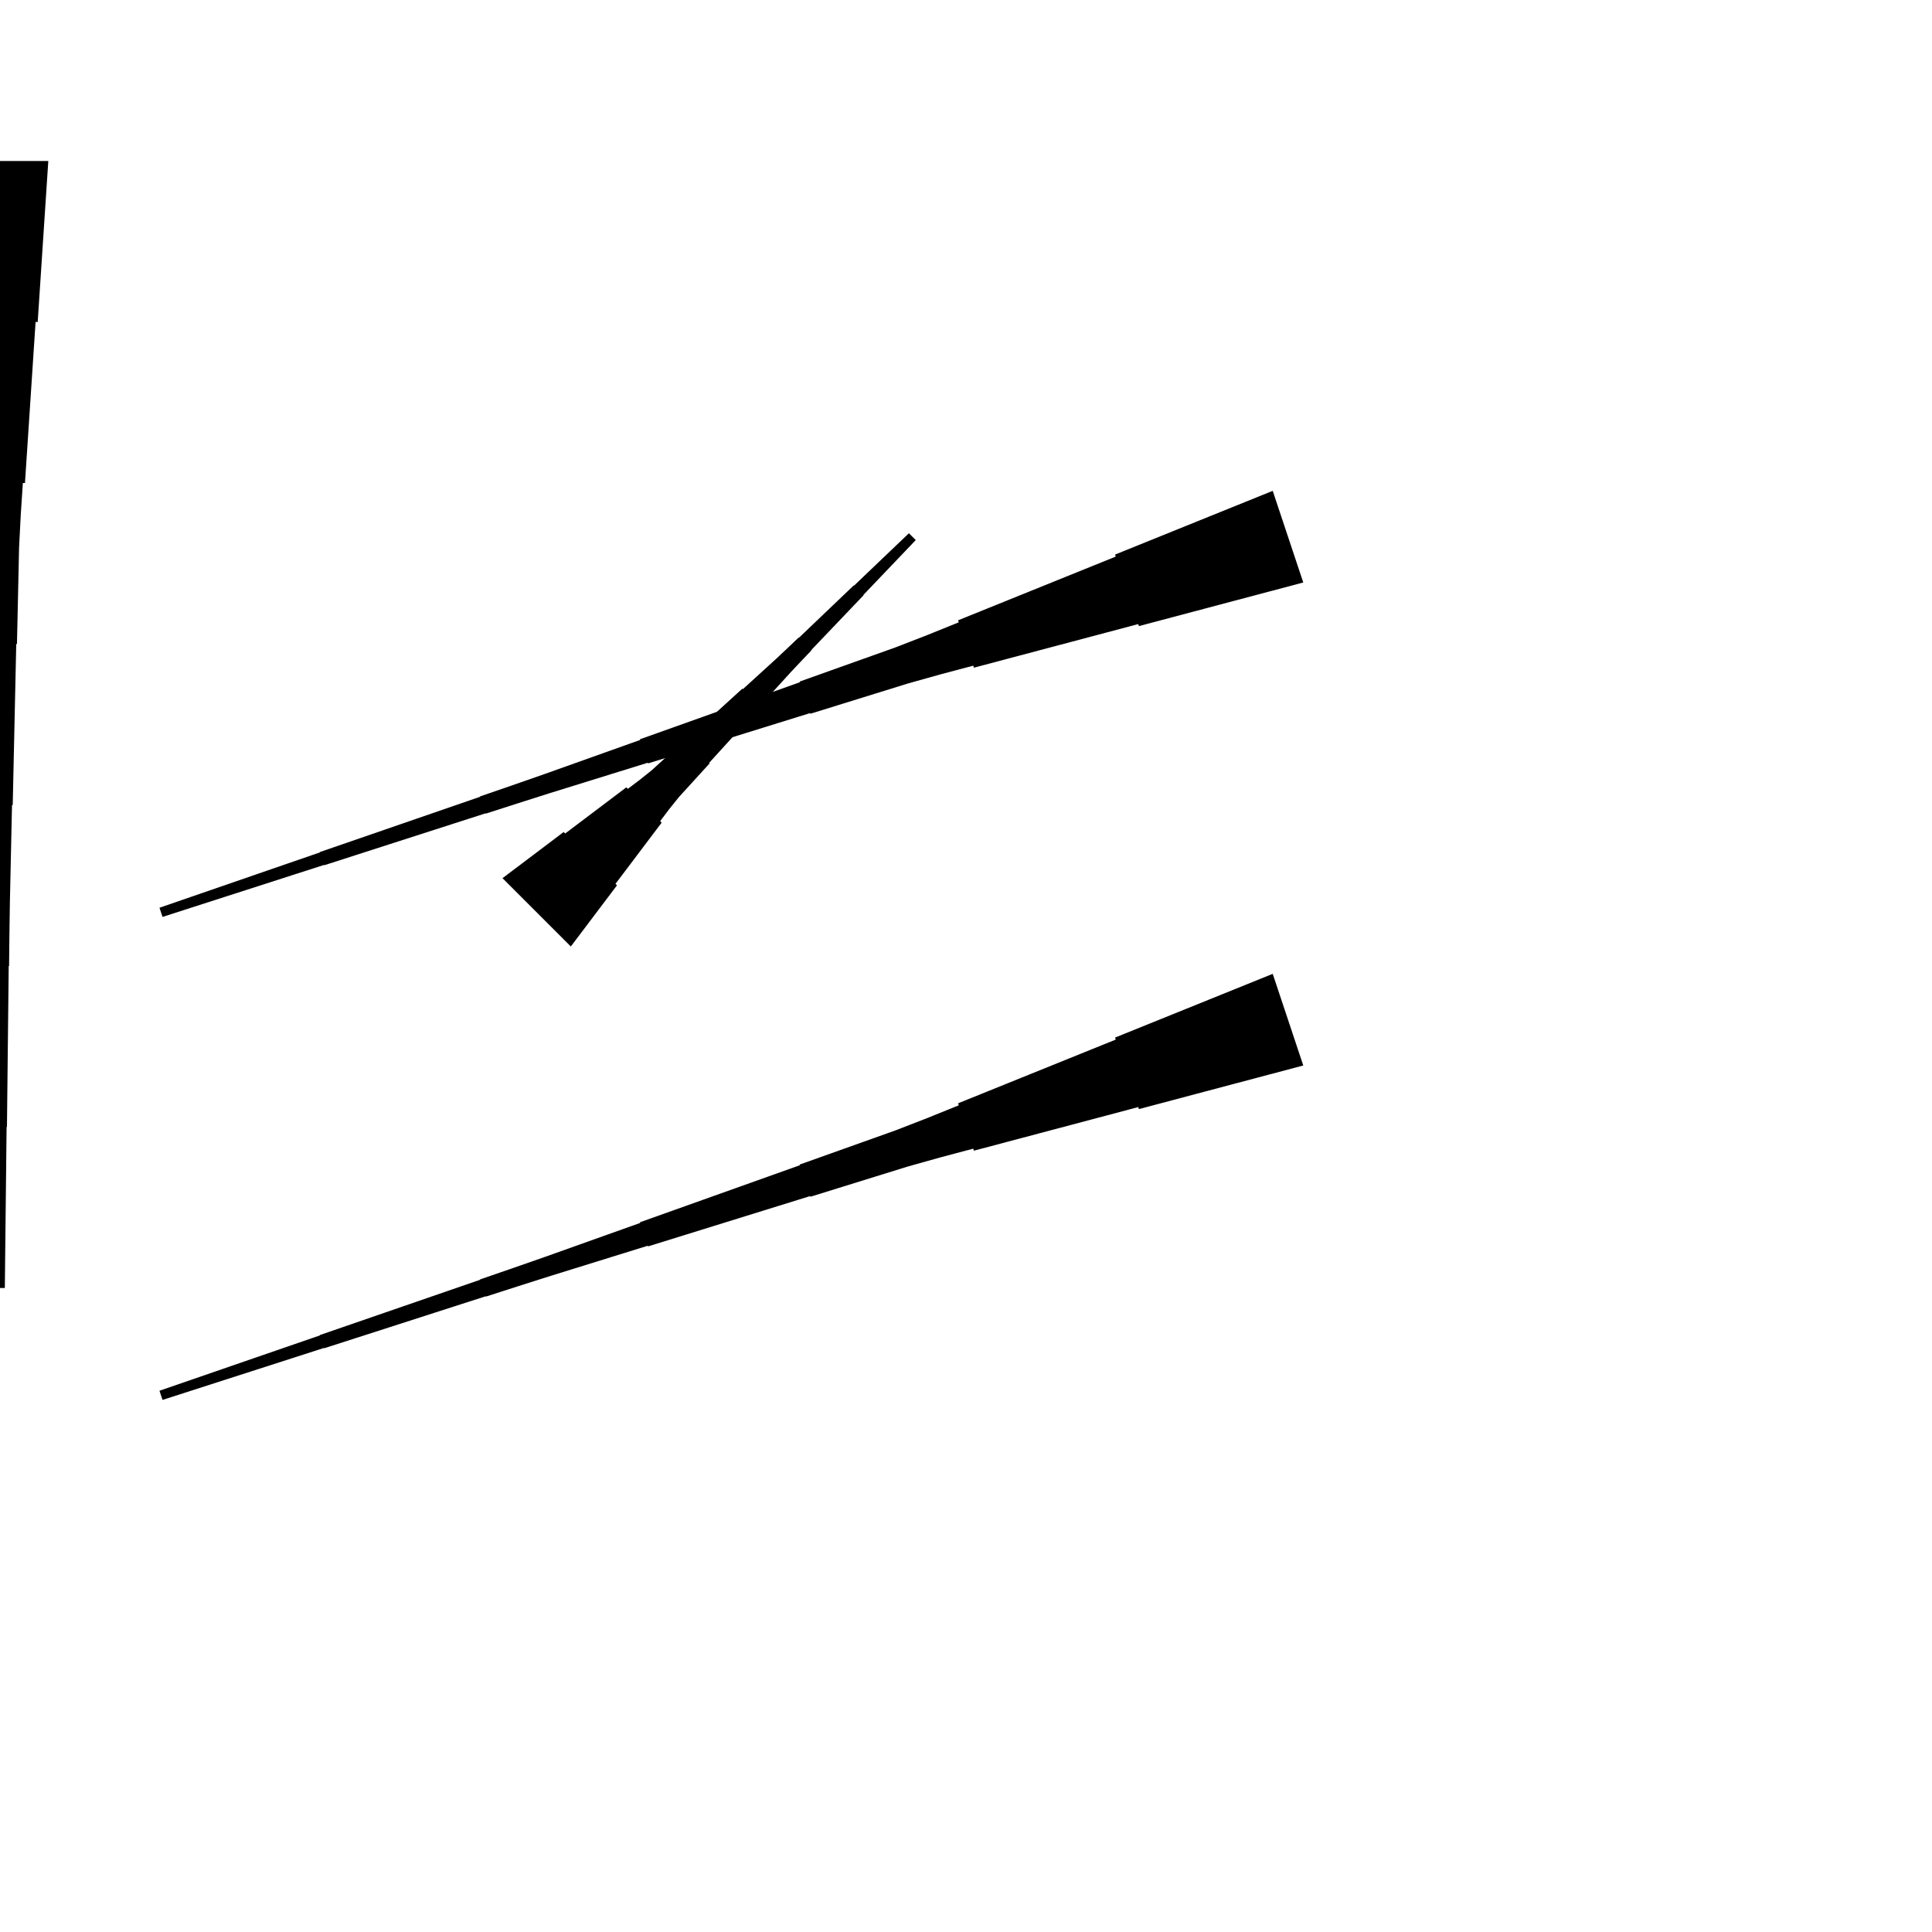
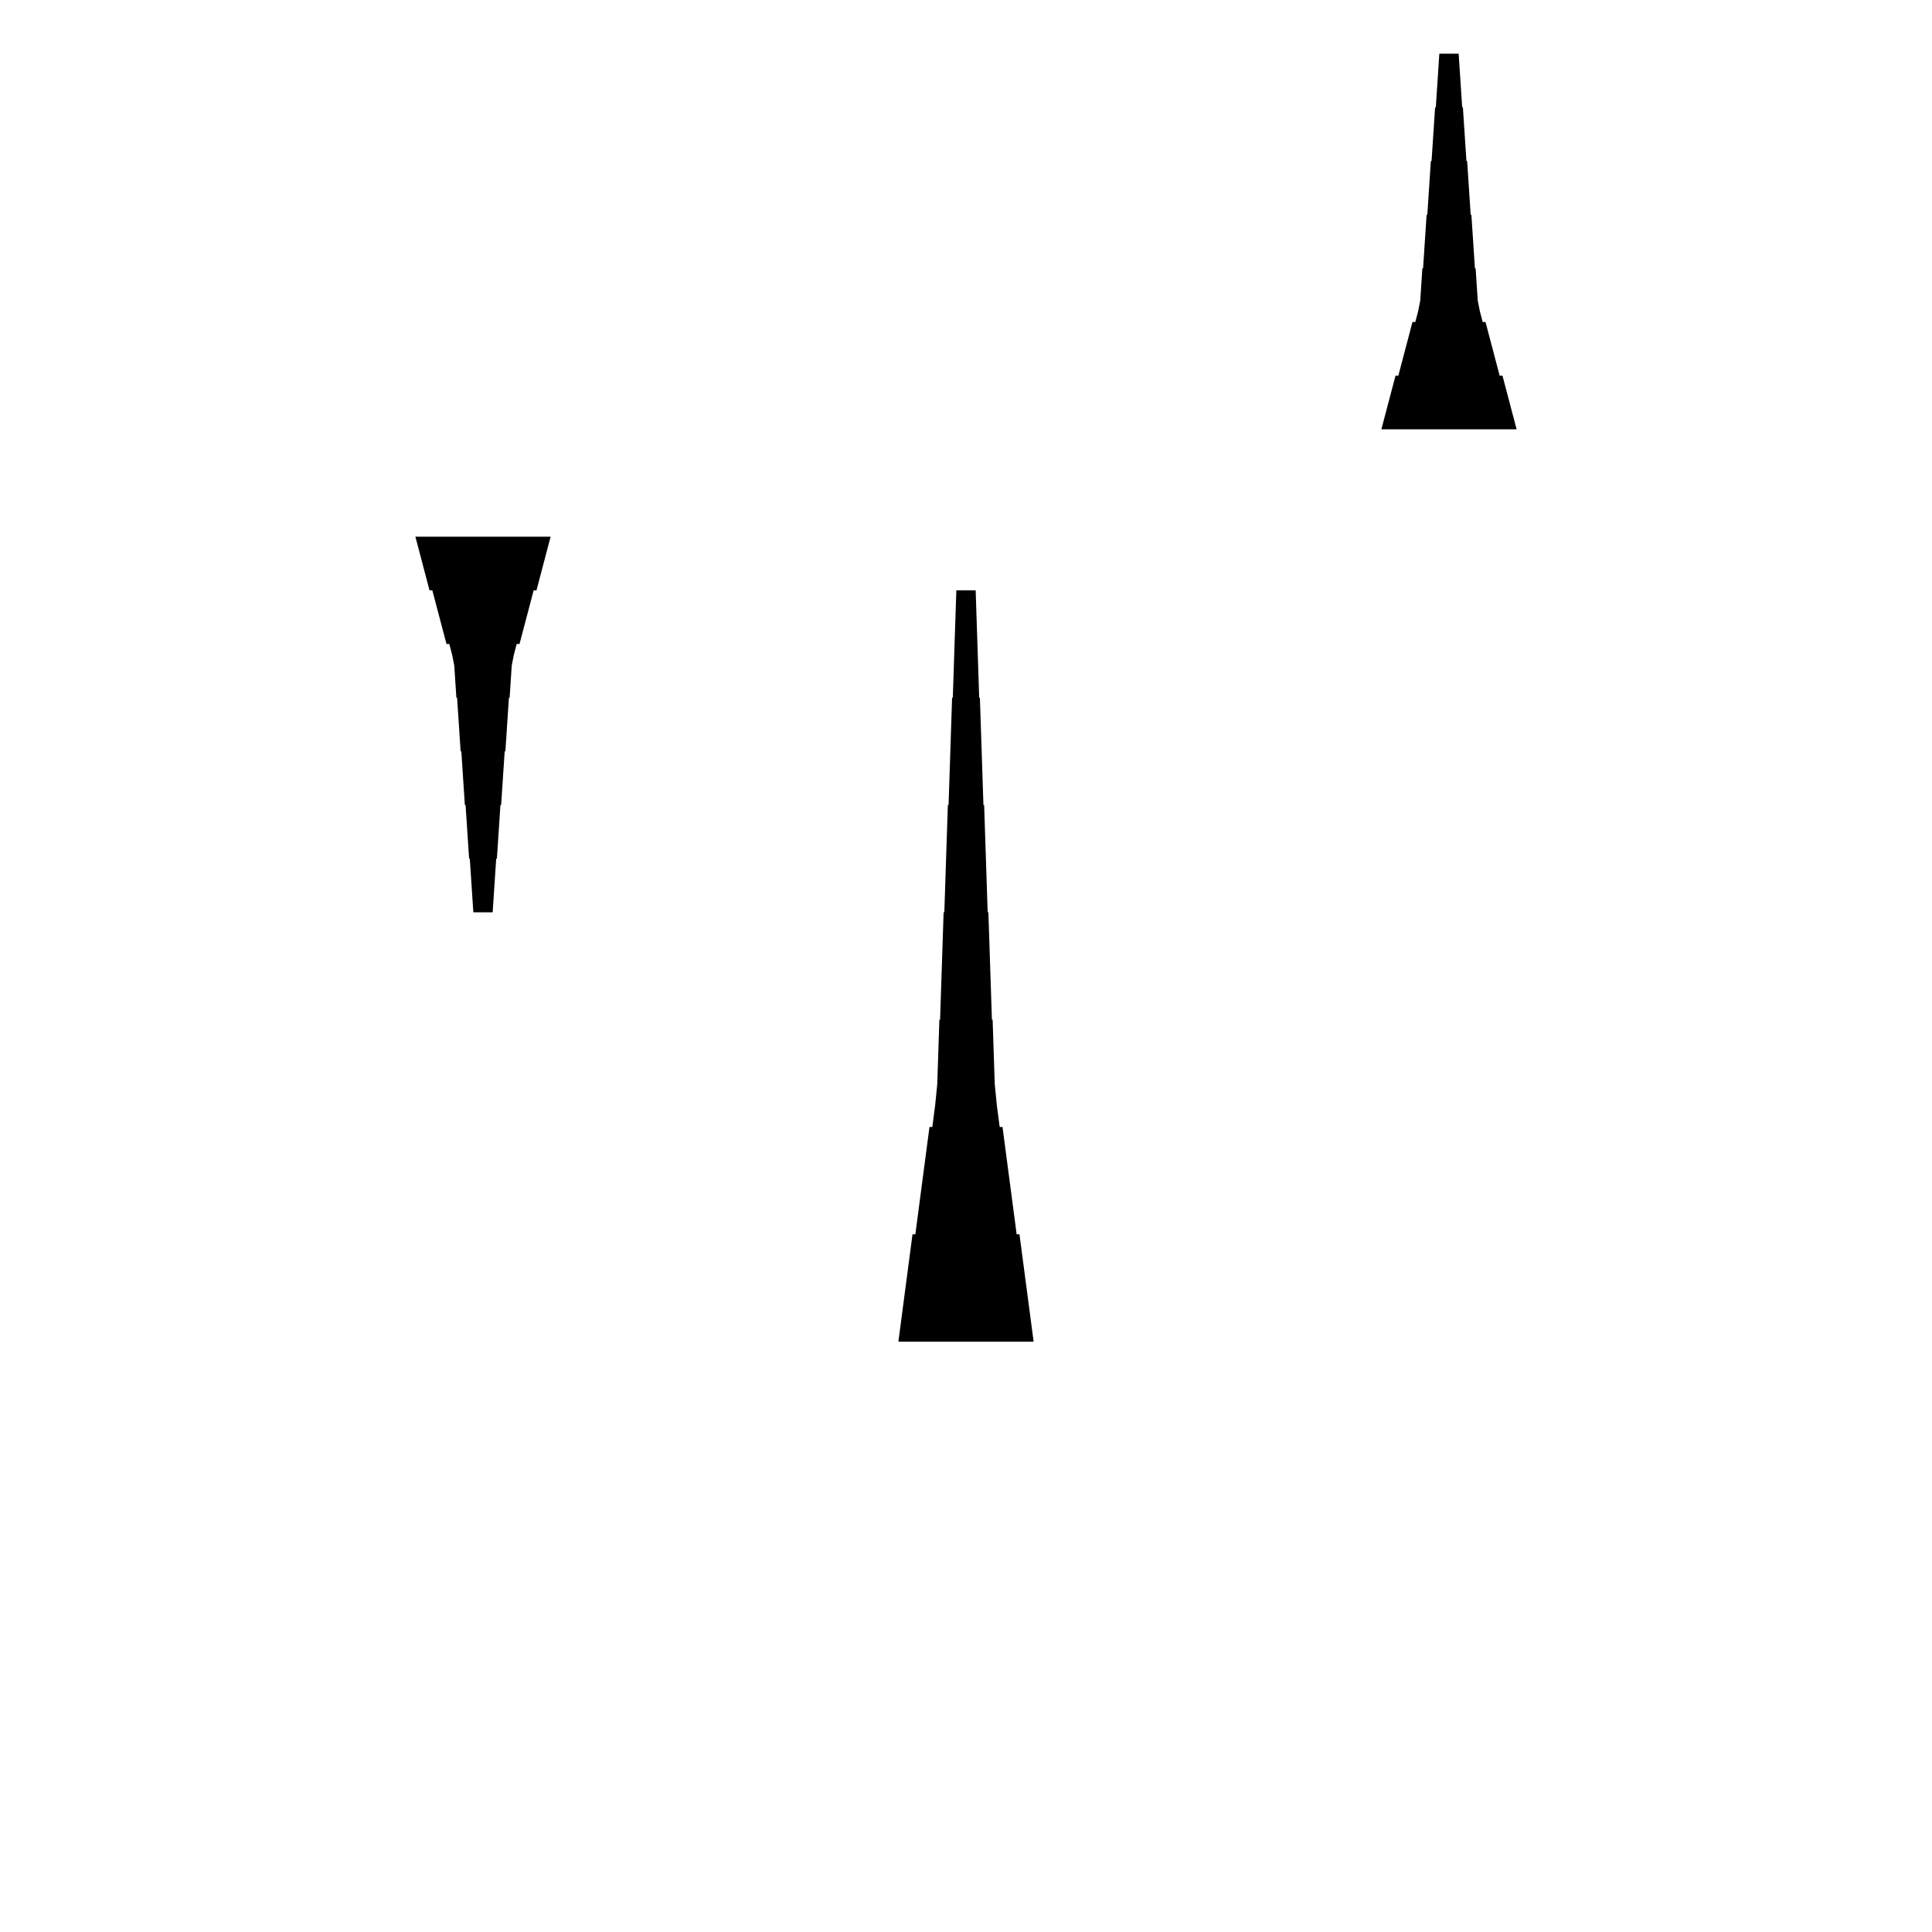
<svg xmlns="http://www.w3.org/2000/svg" version="1.1" width="283.465pt" height="283.465pt" viewBox="0 0 283.465 283.465">
-   <polygon points="7.087 23.622 6.776 28.346 6.464 33.071 6.153 37.795 5.842 42.52 5.531 47.244 5.22 47.244 4.909 51.968 4.598 56.693 4.287 61.417 3.975 66.142 3.664 70.866 3.353 70.866 3.042 75.591 2.8 80.315 2.696 85.039 2.593 89.764 2.489 94.488 2.385 94.488 2.281 99.213 2.178 103.937 2.074 108.661 1.97 113.386 1.867 118.11 1.763 118.11 1.659 122.835 1.556 127.559 1.452 132.284 1.383 137.008 1.331 141.732 1.279 141.732 1.227 146.457 1.175 151.181 1.123 155.905 1.072 160.63 1.02 165.354 0.968 165.354 0.916 170.079 0.864 174.803 0.812 179.528 0.76 184.252 0.709 188.976 -0.709 188.976 -0.76 184.252 -0.812 179.528 -0.864 174.803 -0.916 170.079 -0.968 165.354 -1.02 165.354 -1.072 160.63 -1.123 155.905 -1.175 151.181 -1.227 146.457 -1.279 141.732 -1.331 141.732 -1.383 137.008 -1.452 132.284 -1.556 127.559 -1.659 122.835 -1.763 118.11 -1.867 118.11 -1.97 113.386 -2.074 108.661 -2.178 103.937 -2.281 99.213 -2.385 94.488 -2.489 94.488 -2.593 89.764 -2.696 85.039 -2.8 80.315 -3.042 75.591 -3.353 70.866 -3.664 70.866 -3.975 66.142 -4.287 61.417 -4.598 56.693 -4.909 51.968 -5.22 47.244 -5.531 47.244 -5.842 42.52 -6.153 37.795 -6.464 33.071 -6.776 28.346 -7.087 23.622" fill="rgba(0,0,0,1)" />
-   <polygon points="73.729 128.847 75.524 127.493 77.319 126.138 79.114 124.783 80.908 123.428 82.703 122.073 82.923 122.293 84.718 120.938 86.513 119.584 88.308 118.229 90.102 116.874 91.897 115.519 92.117 115.739 93.912 114.384 95.658 112.981 97.306 111.479 98.954 109.978 100.602 108.476 100.676 108.55 102.324 107.048 103.972 105.547 105.62 104.045 107.268 102.544 108.916 101.042 108.99 101.116 110.638 99.614 112.286 98.113 113.934 96.611 115.558 95.085 117.169 93.547 117.206 93.584 118.817 92.046 120.429 90.507 122.04 88.969 123.652 87.431 125.263 85.893 125.3 85.93 126.911 84.392 128.523 82.853 130.134 81.315 131.746 79.777 133.357 78.239 134.359 79.241 132.821 80.853 131.283 82.464 129.745 84.076 128.207 85.687 126.669 87.299 126.705 87.335 125.167 88.947 123.629 90.558 122.091 92.17 120.553 93.781 119.015 95.393 119.051 95.429 117.513 97.041 115.987 98.664 114.486 100.313 112.984 101.961 111.483 103.609 111.556 103.682 110.055 105.33 108.553 106.978 107.052 108.627 105.55 110.275 104.049 111.923 104.122 111.996 102.621 113.644 101.119 115.292 99.618 116.941 98.214 118.686 96.859 120.481 97.079 120.701 95.724 122.496 94.37 124.291 93.015 126.086 91.66 127.88 90.305 129.675 90.525 129.895 89.17 131.69 87.816 133.485 86.461 135.28 85.106 137.075 83.751 138.869" fill="rgba(0,0,0,1)" />
-   <polygon points="191.217 85.463 186.395 86.743 181.572 88.022 176.749 89.302 171.926 90.582 167.103 91.861 167.005 91.566 162.182 92.846 157.359 94.126 152.537 95.405 147.714 96.685 142.891 97.964 142.793 97.669 137.97 98.949 133.169 100.294 128.412 101.771 123.654 103.247 118.897 104.723 118.865 104.625 114.107 106.102 109.35 107.578 104.593 109.054 99.836 110.531 95.079 112.007 95.046 111.909 90.288 113.385 85.531 114.862 80.774 116.338 76.028 117.847 71.287 119.373 71.271 119.324 66.53 120.849 61.789 122.375 57.048 123.9 52.307 125.426 47.567 126.952 47.55 126.903 42.809 128.428 38.069 129.954 33.328 131.479 28.587 133.005 23.846 134.531 23.398 133.186 28.106 131.562 32.814 129.938 37.522 128.314 42.23 126.69 46.938 125.066 46.922 125.017 51.63 123.393 56.338 121.769 61.046 120.145 65.754 118.521 70.462 116.897 70.445 116.848 75.153 115.224 79.856 113.583 84.547 111.91 89.239 110.237 93.931 108.564 93.898 108.465 98.59 106.792 103.281 105.119 107.973 103.446 112.664 101.772 117.356 100.099 117.323 100.001 122.015 98.328 126.706 96.655 131.398 94.981 136.046 93.177 140.672 91.307 140.573 91.012 145.2 89.142 149.826 87.272 154.452 85.402 159.078 83.532 163.704 81.662 163.605 81.367 168.231 79.497 172.857 77.627 177.483 75.757 182.109 73.887 186.735 72.017" fill="rgba(0,0,0,1)" />
-   <polygon points="191.217 156.329 186.395 157.609 181.572 158.888 176.749 160.168 171.926 161.448 167.103 162.727 167.005 162.432 162.182 163.712 157.359 164.992 152.537 166.271 147.714 167.551 142.891 168.831 142.793 168.535 137.97 169.815 133.169 171.16 128.412 172.637 123.654 174.113 118.897 175.59 118.865 175.491 114.107 176.968 109.35 178.444 104.593 179.92 99.836 181.397 95.079 182.873 95.046 182.775 90.288 184.251 85.531 185.728 80.774 187.204 76.028 188.713 71.287 190.239 71.271 190.19 66.53 191.715 61.789 193.241 57.048 194.767 52.307 196.292 47.567 197.818 47.55 197.769 42.809 199.294 38.069 200.82 33.328 202.345 28.587 203.871 23.846 205.397 23.398 204.052 28.106 202.428 32.814 200.804 37.522 199.18 42.23 197.556 46.938 195.932 46.922 195.883 51.63 194.259 56.338 192.635 61.046 191.011 65.754 189.387 70.462 187.763 70.445 187.714 75.153 186.09 79.856 184.449 84.547 182.776 89.239 181.103 93.931 179.43 93.898 179.331 98.59 177.658 103.281 175.985 107.973 174.312 112.664 172.639 117.356 170.965 117.323 170.867 122.015 169.194 126.706 167.521 131.398 165.848 136.046 164.043 140.672 162.173 140.573 161.878 145.2 160.008 149.826 158.138 154.452 156.268 159.078 154.398 163.704 152.528 163.605 152.233 168.231 150.363 172.857 148.493 177.483 146.623 182.109 144.753 186.735 142.883" fill="rgba(0,0,0,1)" />
+   <polygon points="80.787 78.74 80.373 80.315 79.958 81.89 79.543 83.465 79.128 85.039 78.713 86.614 78.298 86.614 77.884 88.189 77.469 89.764 77.054 91.339 76.639 92.913 76.224 94.488 75.809 94.488 75.395 96.063 75.084 97.638 74.98 99.213 74.876 100.787 74.772 102.362 74.669 102.362 74.565 103.937 74.461 105.512 74.358 107.087 74.254 108.661 74.15 110.236 74.046 110.236 73.943 111.811 73.839 113.386 73.735 114.961 73.632 116.535 73.528 118.11 73.424 118.11 73.32 119.685 73.217 121.26 73.113 122.835 73.009 124.409 72.906 125.984 72.802 125.984 72.698 127.559 72.595 129.134 72.491 130.709 72.387 132.284 72.284 133.858 69.449 133.858 69.345 132.284 69.241 130.709 69.138 129.134 69.034 127.559 68.93 125.984 68.827 125.984 68.723 124.409 68.619 122.835 68.516 121.26 68.412 119.685 68.308 118.11 68.204 118.11 68.101 116.535 67.997 114.961 67.893 113.386 67.79 111.811 67.686 110.236 67.582 110.236 67.478 108.661 67.375 107.087 67.271 105.512 67.167 103.937 67.064 102.362 66.96 102.362 66.856 100.787 66.752 99.213 66.649 97.638 66.338 96.063 65.923 94.488 65.508 94.488 65.093 92.913 64.678 91.339 64.263 89.764 63.849 88.189 63.434 86.614 63.019 86.614 62.604 85.039 62.189 83.465 61.775 81.89 61.36 80.315 60.945 78.74" fill="rgba(0,0,0,1)" />
+   <polygon points="202.677 62.992 203.092 61.417 203.507 59.843 203.922 58.268 204.337 56.693 204.751 55.118 205.166 55.118 205.581 53.543 205.996 51.968 206.411 50.394 206.825 48.819 207.24 47.244 207.655 47.244 208.07 45.669 208.381 44.094 208.485 42.52 208.588 40.945 208.692 39.37 208.796 39.37 208.9 37.795 209.003 36.221 209.107 34.646 209.211 33.071 209.314 31.496 209.418 31.496 209.522 29.921 209.625 28.346 209.729 26.772 209.833 25.197 209.937 23.622 210.04 23.622 210.144 22.047 210.248 20.472 210.351 18.898 210.455 17.323 210.559 15.748 210.663 15.748 210.766 14.173 210.87 12.598 210.974 11.024 211.077 9.449 211.181 7.874 214.016 7.874 214.119 9.449 214.223 11.024 214.327 12.598 214.431 14.173 214.534 15.748 214.638 15.748 214.742 17.323 214.845 18.898 214.949 20.472 215.053 22.047 215.156 23.622 215.26 23.622 215.364 25.197 215.468 26.772 215.571 28.346 215.675 29.921 215.779 31.496 215.882 31.496 215.986 33.071 216.09 34.646 216.194 36.221 216.297 37.795 216.401 39.37 216.505 39.37 216.608 40.945 216.712 42.52 216.816 44.094 217.127 45.669 217.542 47.244 217.957 47.244 218.371 48.819 218.786 50.394 219.201 51.968 219.616 53.543 220.031 55.118 220.446 55.118 220.86 56.693 221.275 58.268 221.69 59.843 222.105 61.417 222.52 62.992" fill="rgba(0,0,0,1)" />
+   <polygon points="131.811 196.85 132.226 193.701 132.641 190.551 133.055 187.402 133.47 184.252 133.885 181.102 134.3 181.102 134.715 177.953 135.13 174.803 135.544 171.654 135.959 168.504 136.374 165.354 136.789 165.354 137.204 162.205 137.515 159.055 137.619 155.905 137.722 152.756 137.826 149.606 137.93 149.606 138.033 146.457 138.137 143.307 138.241 140.157 138.345 137.008 138.448 133.858 138.552 133.858 138.656 130.709 138.759 127.559 138.863 124.409 138.967 121.26 139.071 118.11 139.174 118.11 139.278 114.961 139.382 111.811 139.485 108.661 139.589 105.512 139.693 102.362 139.796 102.362 139.9 99.213 140.004 96.063 140.107 92.913 140.211 89.764 140.315 86.614 143.15 86.614 143.253 89.764 143.357 92.913 143.461 96.063 143.564 99.213 143.668 102.362 143.772 102.362 143.876 105.512 143.979 108.661 144.083 111.811 144.187 114.961 144.29 118.11 144.394 118.11 144.498 121.26 144.601 124.409 144.705 127.559 144.809 130.709 144.913 133.858 145.016 133.858 145.12 137.008 145.224 140.157 145.327 143.307 145.431 146.457 145.535 149.606 145.639 149.606 145.742 152.756 145.846 155.905 145.95 159.055 146.261 162.205 146.676 165.354 147.09 165.354 147.505 168.504 147.92 171.654 148.335 174.803 148.75 177.953 149.165 181.102 149.579 181.102 149.994 184.252 150.409 187.402 150.824 190.551 151.239 193.701 151.654 196.85" fill="rgba(0,0,0,1)" />
</svg>
